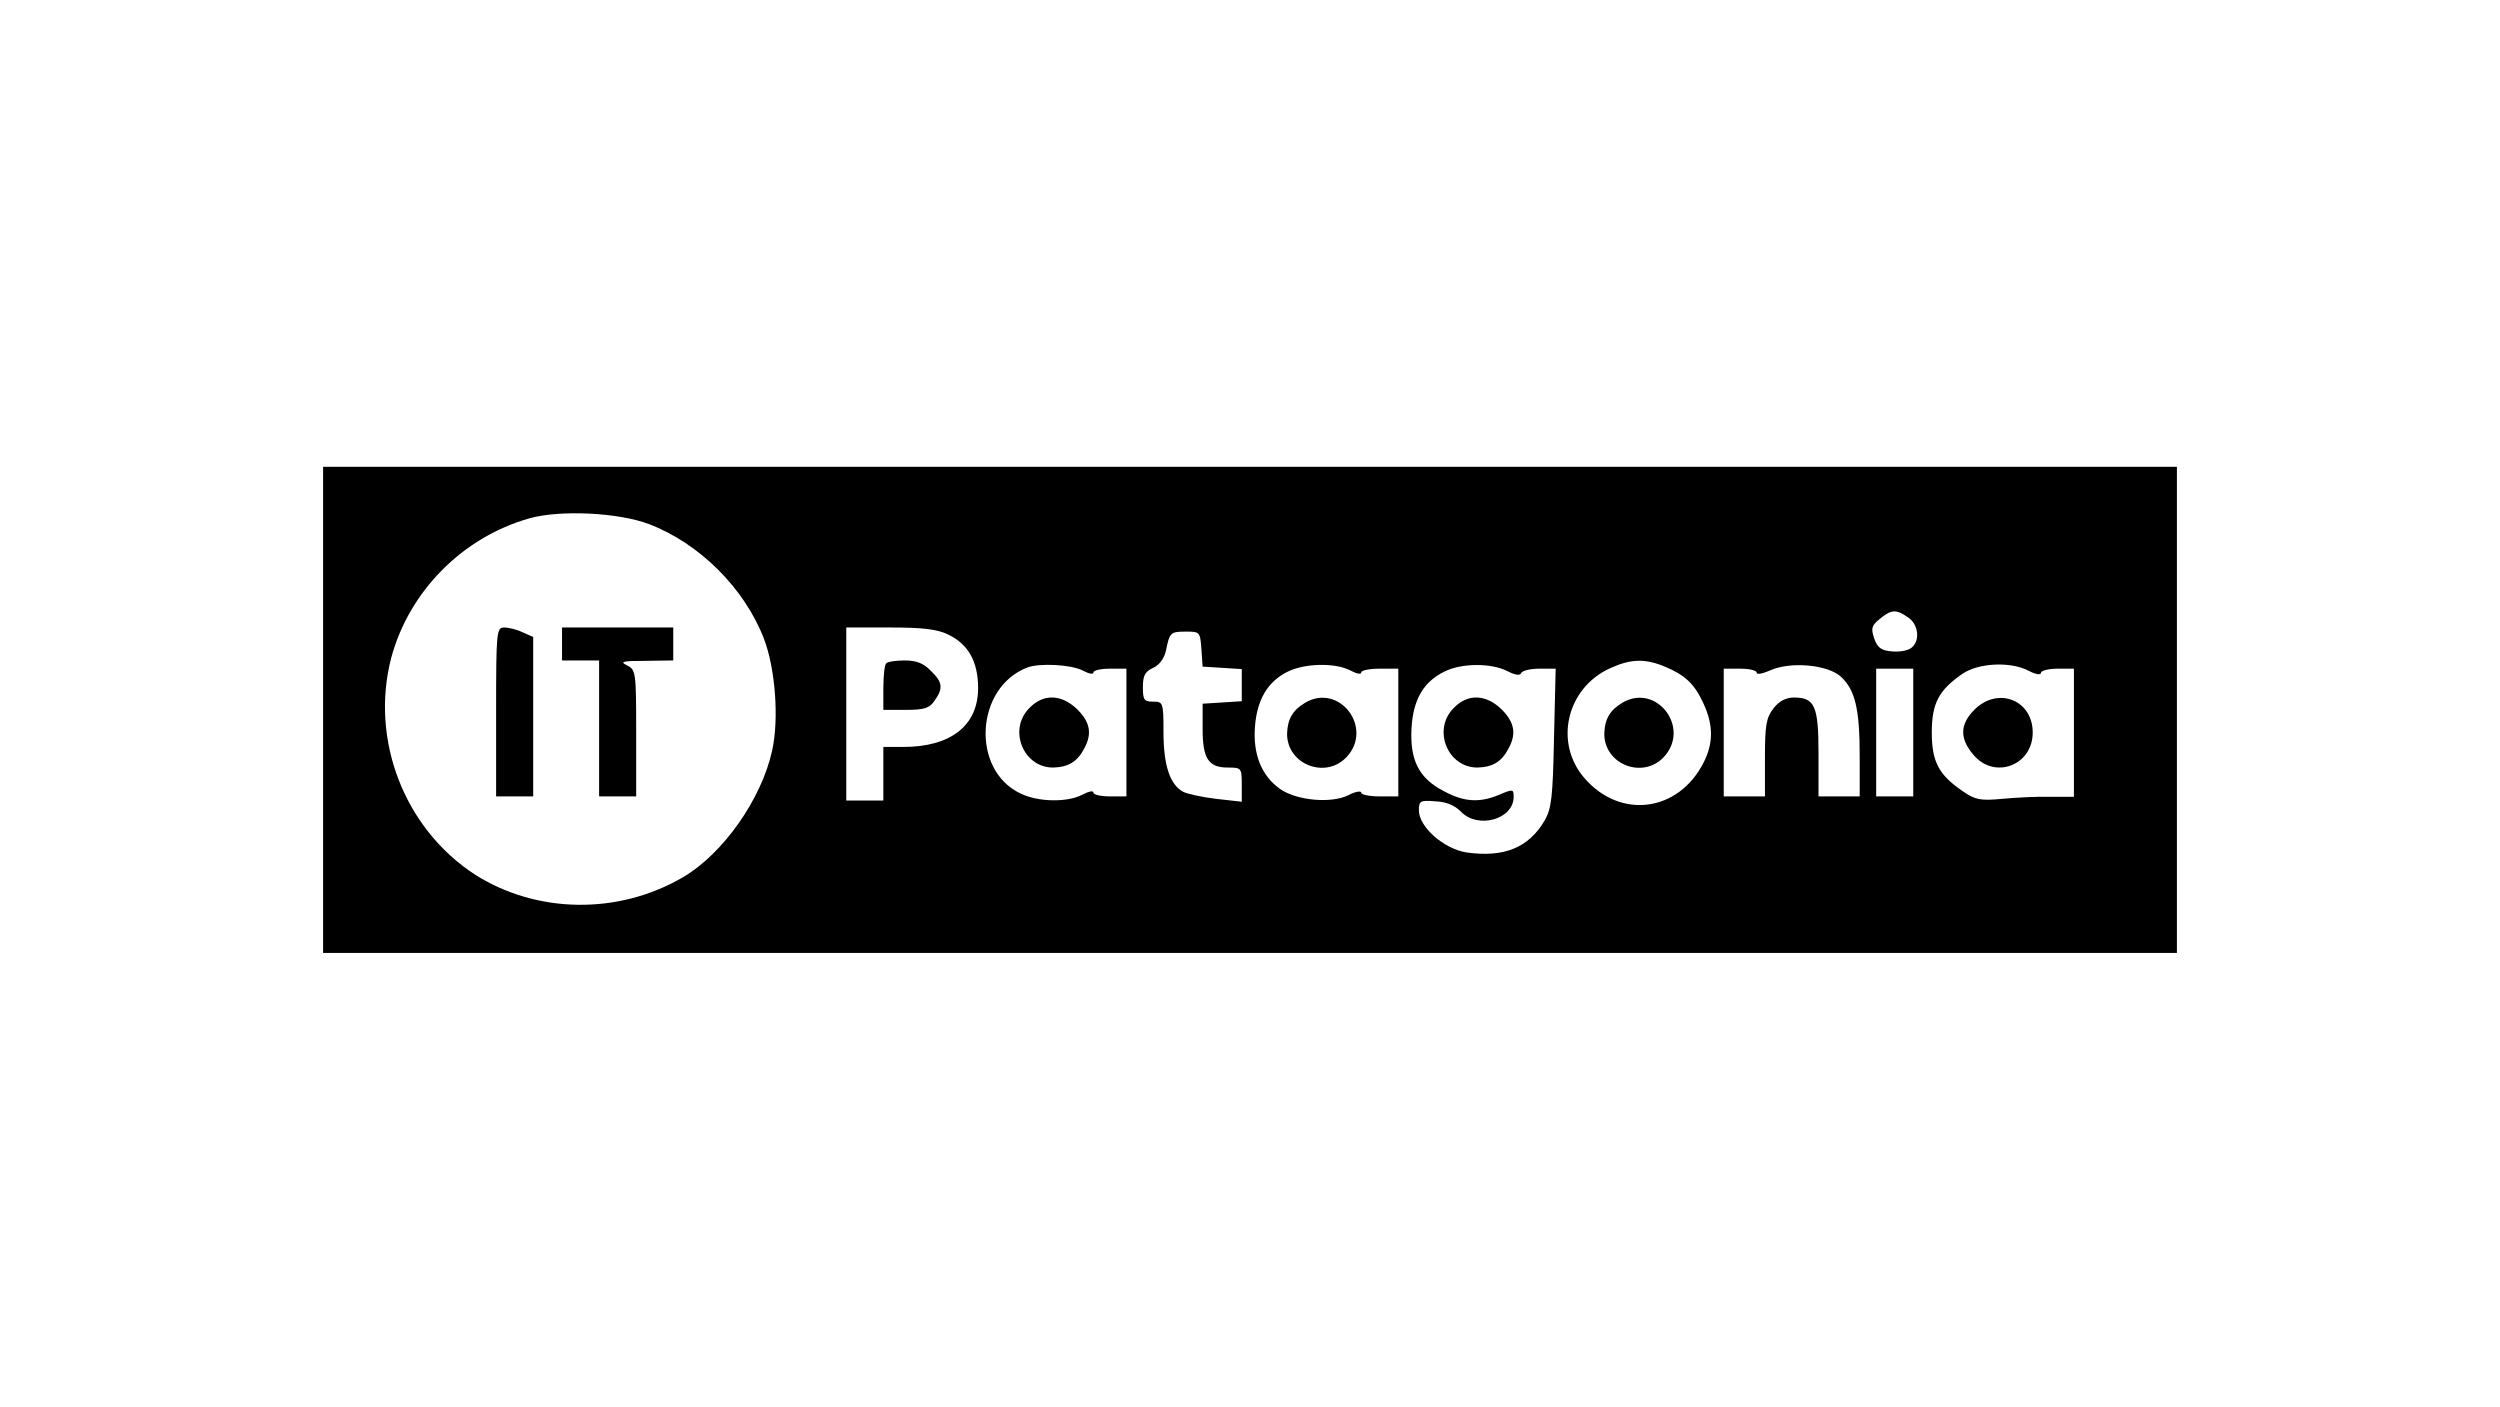
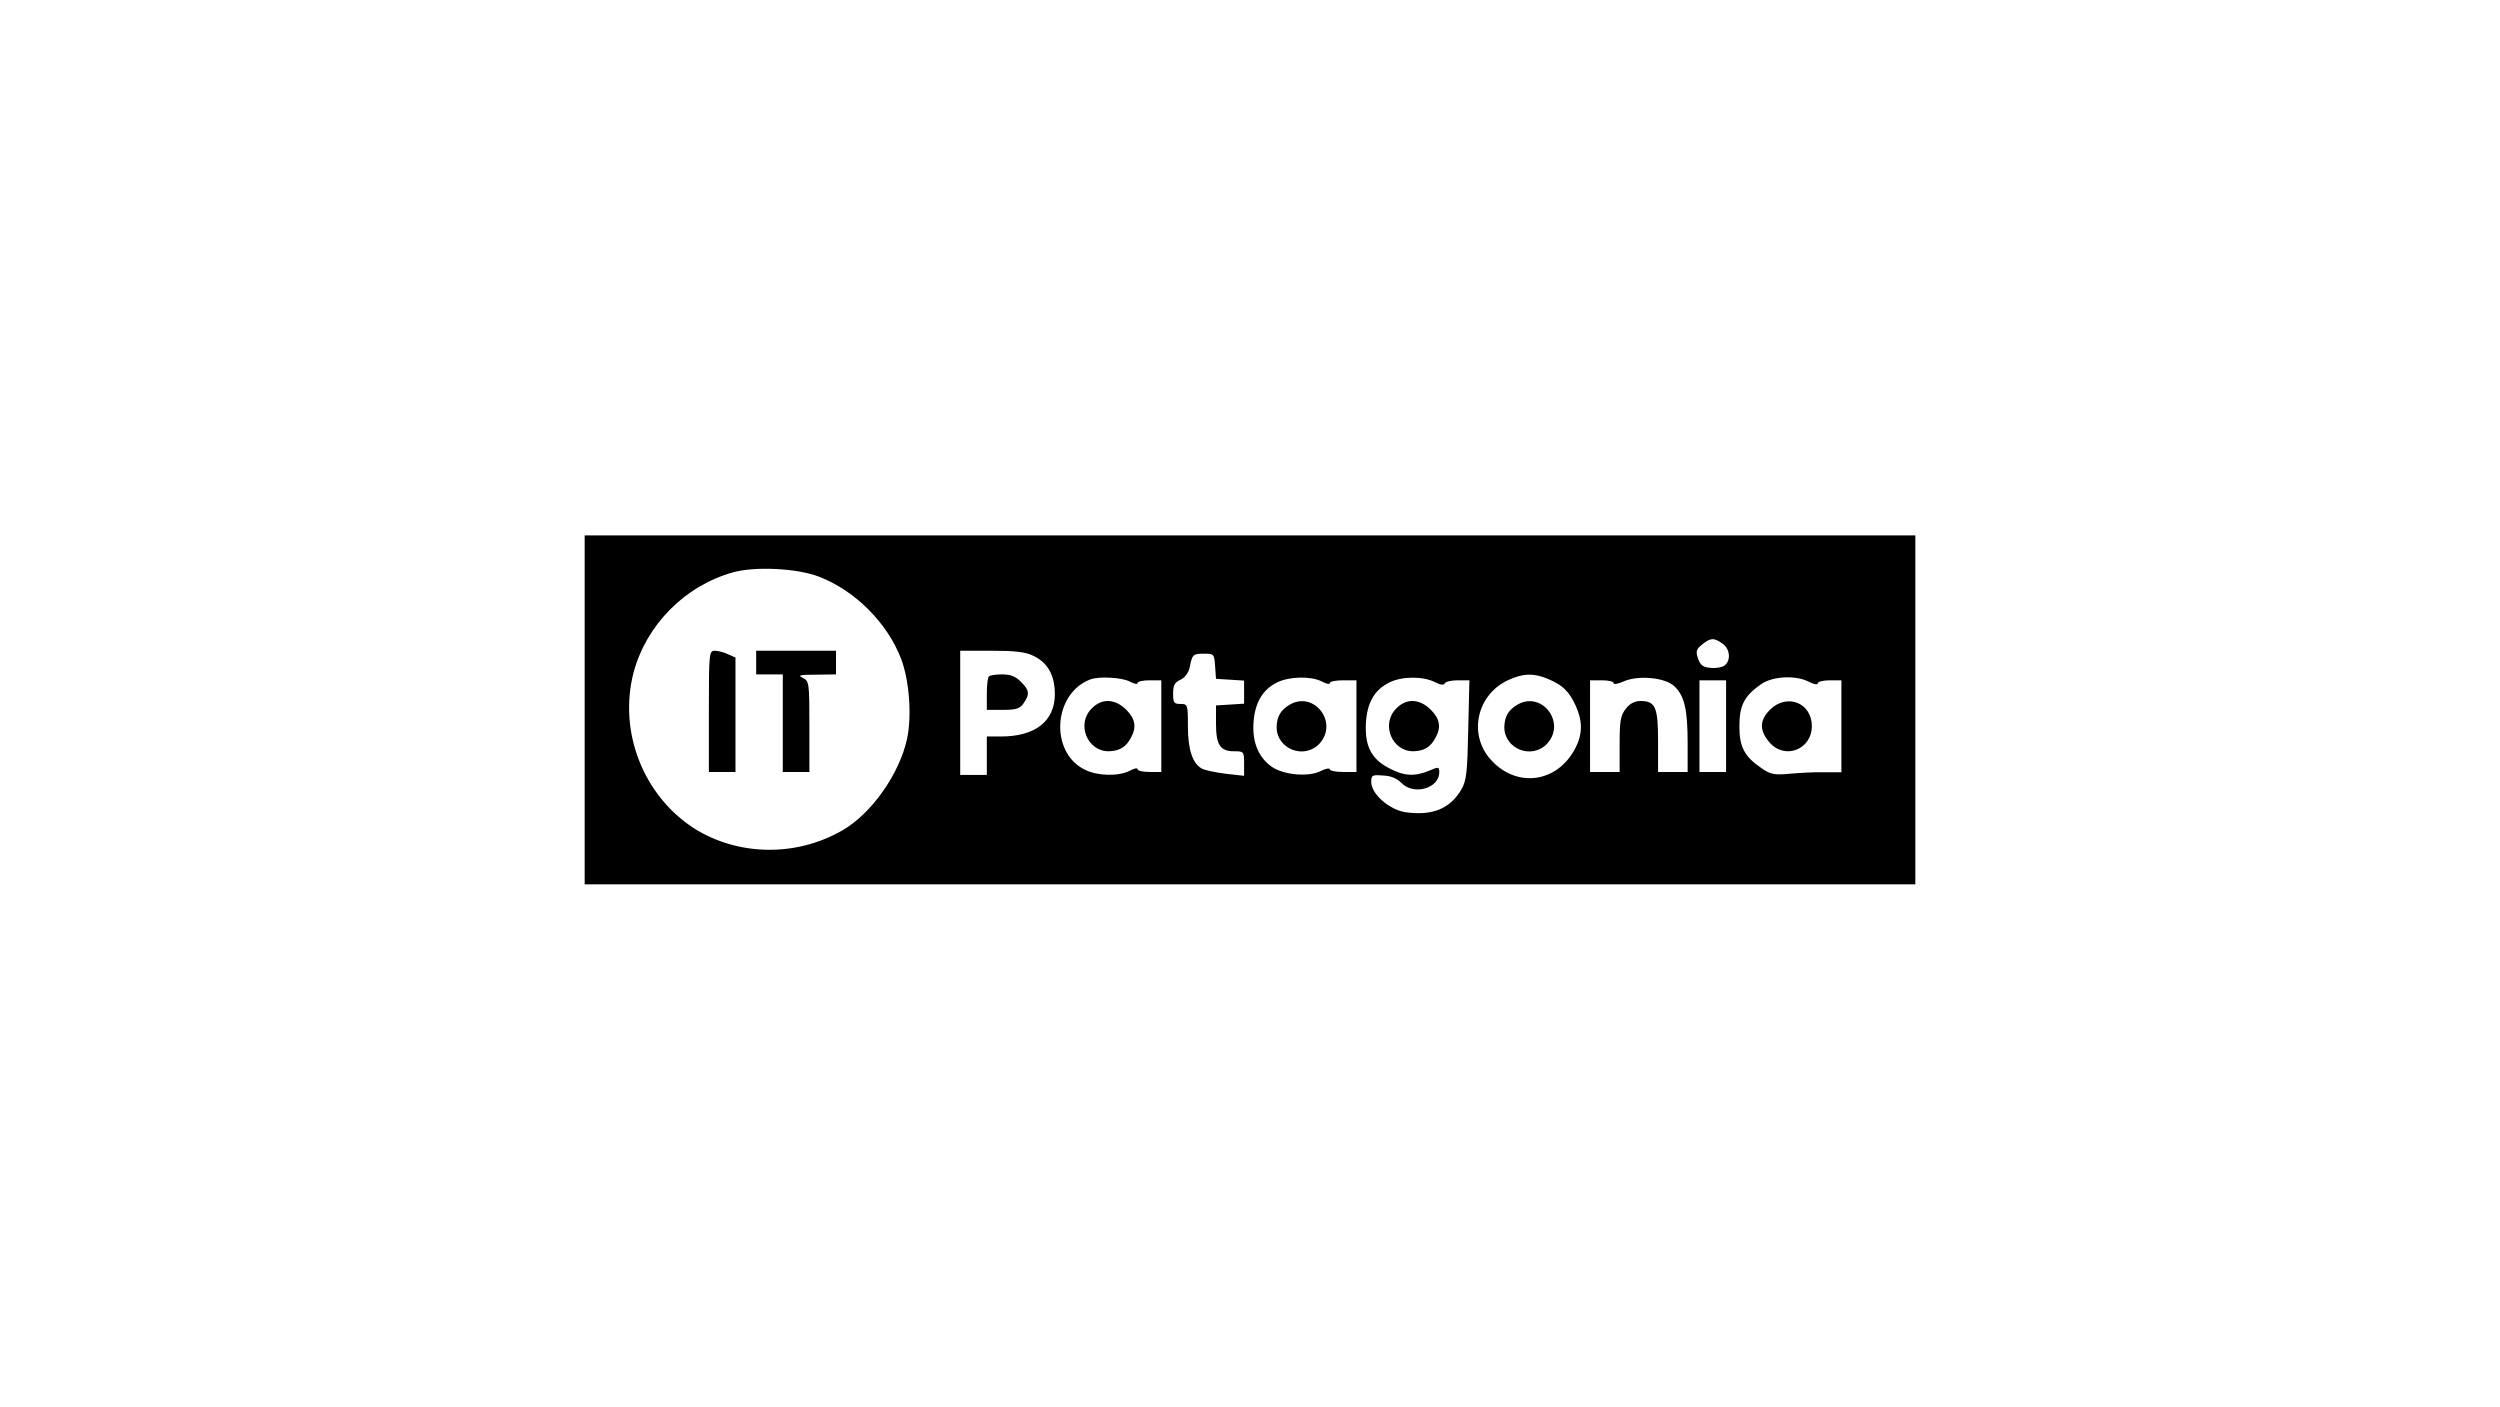
<svg xmlns="http://www.w3.org/2000/svg" version="1.0" width="1920pt" height="1080pt" viewBox="0 0 1920 1080" preserveAspectRatio="xMidYMid meet" id="svg24">
  <defs id="defs28" />
-   <g transform="matrix(0.3163838,0,0,-0.3163838,248.1364,1117.84)" fill="#000000" stroke="none" id="g22">
+   <g transform="matrix(0.2270998,0,0,-0.2270998,449.0255,956.2358)" fill="#000000" stroke="none" id="g22">
    <path d="m 0,1810 v -590 h 2250 2250 v 590 590 H 2250 0 Z m 791,451 c 123,-47 232,-156 279,-278 28,-73 37,-195 20,-272 -26,-118 -119,-250 -216,-307 -157,-92 -355,-89 -505,6 -171,111 -255,326 -204,525 43,162 173,294 336,340 75,21 216,14 290,-14 z m 3057,-227 c 25,-17 29,-56 8,-73 -8,-7 -30,-11 -48,-9 -26,2 -35,9 -43,32 -8,24 -6,31 14,47 28,23 40,24 69,3 z m -2331,-41 c 49,-23 73,-66 73,-130 0,-91 -66,-143 -182,-143 h -48 v -65 -65 h -45 -45 v 210 210 h 106 c 78,0 115,-4 141,-17 z m 615,-35 3,-43 48,-3 47,-3 v -39 -39 l -47,-3 -48,-3 v -61 c 0,-72 14,-94 61,-94 33,0 34,-1 34,-41 v -42 l -62,7 c -34,4 -70,12 -80,17 -32,17 -48,64 -48,144 0,73 -1,75 -25,75 -22,0 -25,4 -25,35 0,28 5,38 25,47 15,7 27,23 31,42 9,44 11,46 49,46 33,0 34,-1 37,-42 z m 1125,-43 c 50,-21 72,-42 94,-90 24,-52 24,-96 0,-143 -61,-120 -201,-138 -288,-39 -76,86 -45,220 61,268 50,23 85,24 133,4 z m -1414,-9 c 15,-8 27,-11 27,-5 0,5 18,9 40,9 h 40 v -155 -155 h -40 c -22,0 -40,4 -40,9 0,6 -12,3 -27,-5 -37,-19 -107,-18 -150,3 -121,57 -110,258 17,306 29,11 105,7 133,-7 z m 650,0 c 15,-8 27,-11 27,-5 0,5 20,9 45,9 h 45 v -155 -155 h -45 c -25,0 -45,4 -45,9 0,5 -14,3 -31,-6 -42,-21 -126,-13 -166,15 -45,32 -66,84 -61,151 5,66 31,110 80,134 41,20 114,22 151,3 z m 382,-2 c 19,-10 31,-11 33,-5 2,6 22,11 44,11 h 40 l -4,-167 c -3,-146 -6,-172 -23,-202 -39,-66 -99,-90 -190,-77 -55,9 -115,62 -115,102 0,23 3,25 40,22 27,-1 47,-10 62,-25 41,-43 128,-19 128,36 0,19 -2,19 -35,5 -48,-20 -85,-18 -135,9 -60,31 -82,75 -78,152 4,70 29,113 80,138 42,21 114,21 153,1 z m 810,-14 c 34,-32 45,-78 45,-192 v -98 h -50 -50 v 104 c 0,116 -9,136 -60,136 -19,0 -36,-9 -49,-26 -18,-23 -21,-41 -21,-120 v -94 h -50 -50 v 155 155 h 40 c 22,0 40,-4 40,-10 0,-5 15,-2 33,6 49,22 140,14 172,-16 z m 455,15 c 17,-9 30,-11 30,-5 0,5 18,10 40,10 h 40 v -156 -155 h -57 c -32,1 -85,-2 -118,-5 -52,-5 -65,-2 -94,18 -59,40 -76,72 -76,143 0,71 17,103 75,143 39,26 116,30 160,7 z m -280,-150 v -155 h -45 -45 v 155 155 h 45 45 z" id="path4" />
    <path d="m 420,1805 v -205 h 45 45 v 193 194 l -25,11 c -14,7 -35,12 -45,12 -19,0 -20,-8 -20,-205 z" id="path6" />
    <path d="m 580,1970 v -40 h 45 45 v -165 -165 h 45 45 v 153 c 0,150 -1,154 -22,165 -19,9 -11,11 45,11 l 67,1 v 40 40 H 715 580 Z" id="path8" />
    <path d="m 1367,1923 c -4,-3 -7,-30 -7,-60 v -53 h 54 c 45,0 58,4 70,22 22,31 20,45 -9,73 -17,18 -35,25 -63,25 -21,0 -42,-3 -45,-7 z" id="path10" />
    <path d="m 3155,1828 c -31,-18 -44,-40 -45,-76 0,-75 94,-111 145,-56 65,71 -18,179 -100,132 z" id="path12" />
    <path d="m 1715,1815 c -53,-52 -16,-145 57,-145 37,1 59,14 76,47 19,35 14,63 -17,94 -38,37 -82,39 -116,4 z" id="path14" />
    <path d="m 2385,1828 c -31,-18 -44,-40 -45,-76 0,-75 94,-111 145,-56 65,71 -18,179 -100,132 z" id="path16" />
    <path d="m 2745,1815 c -53,-52 -16,-145 57,-145 37,1 59,14 76,47 19,35 14,63 -17,94 -38,37 -82,39 -116,4 z" id="path18" />
    <path d="m 4009,1811 c -36,-36 -37,-70 -3,-110 51,-61 144,-26 144,54 0,79 -84,112 -141,56 z" id="path20" />
  </g>
</svg>
